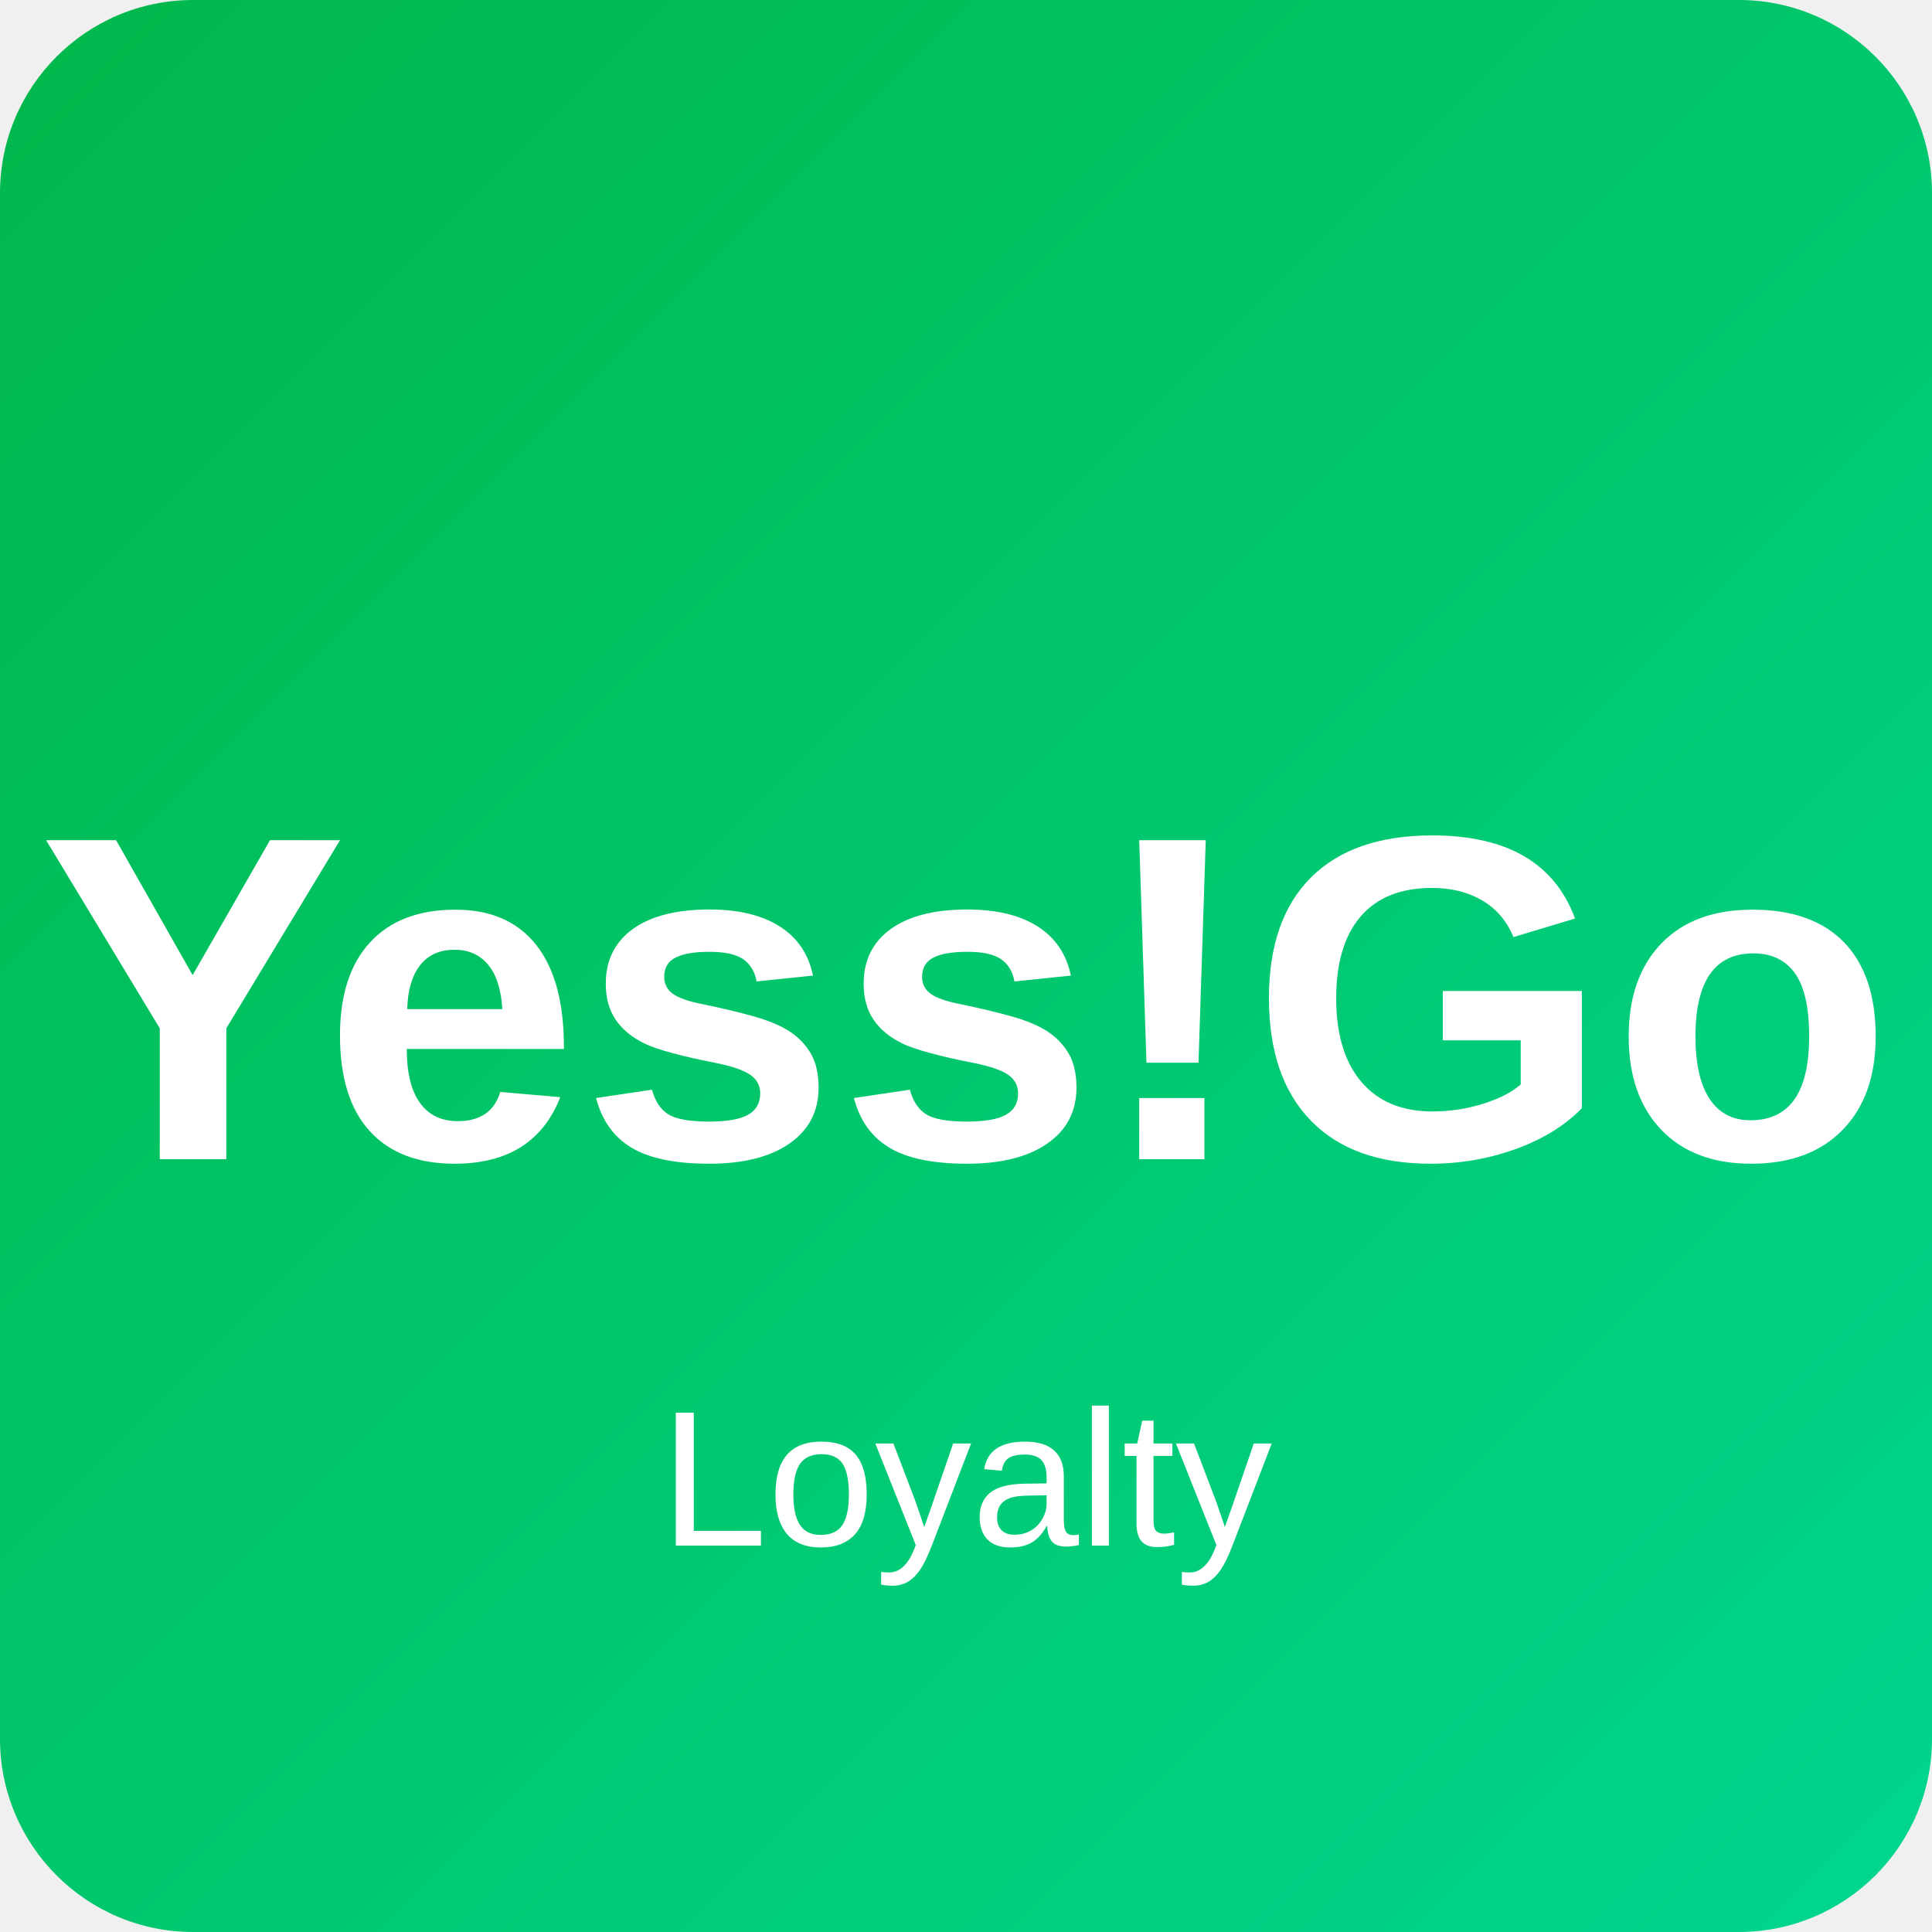
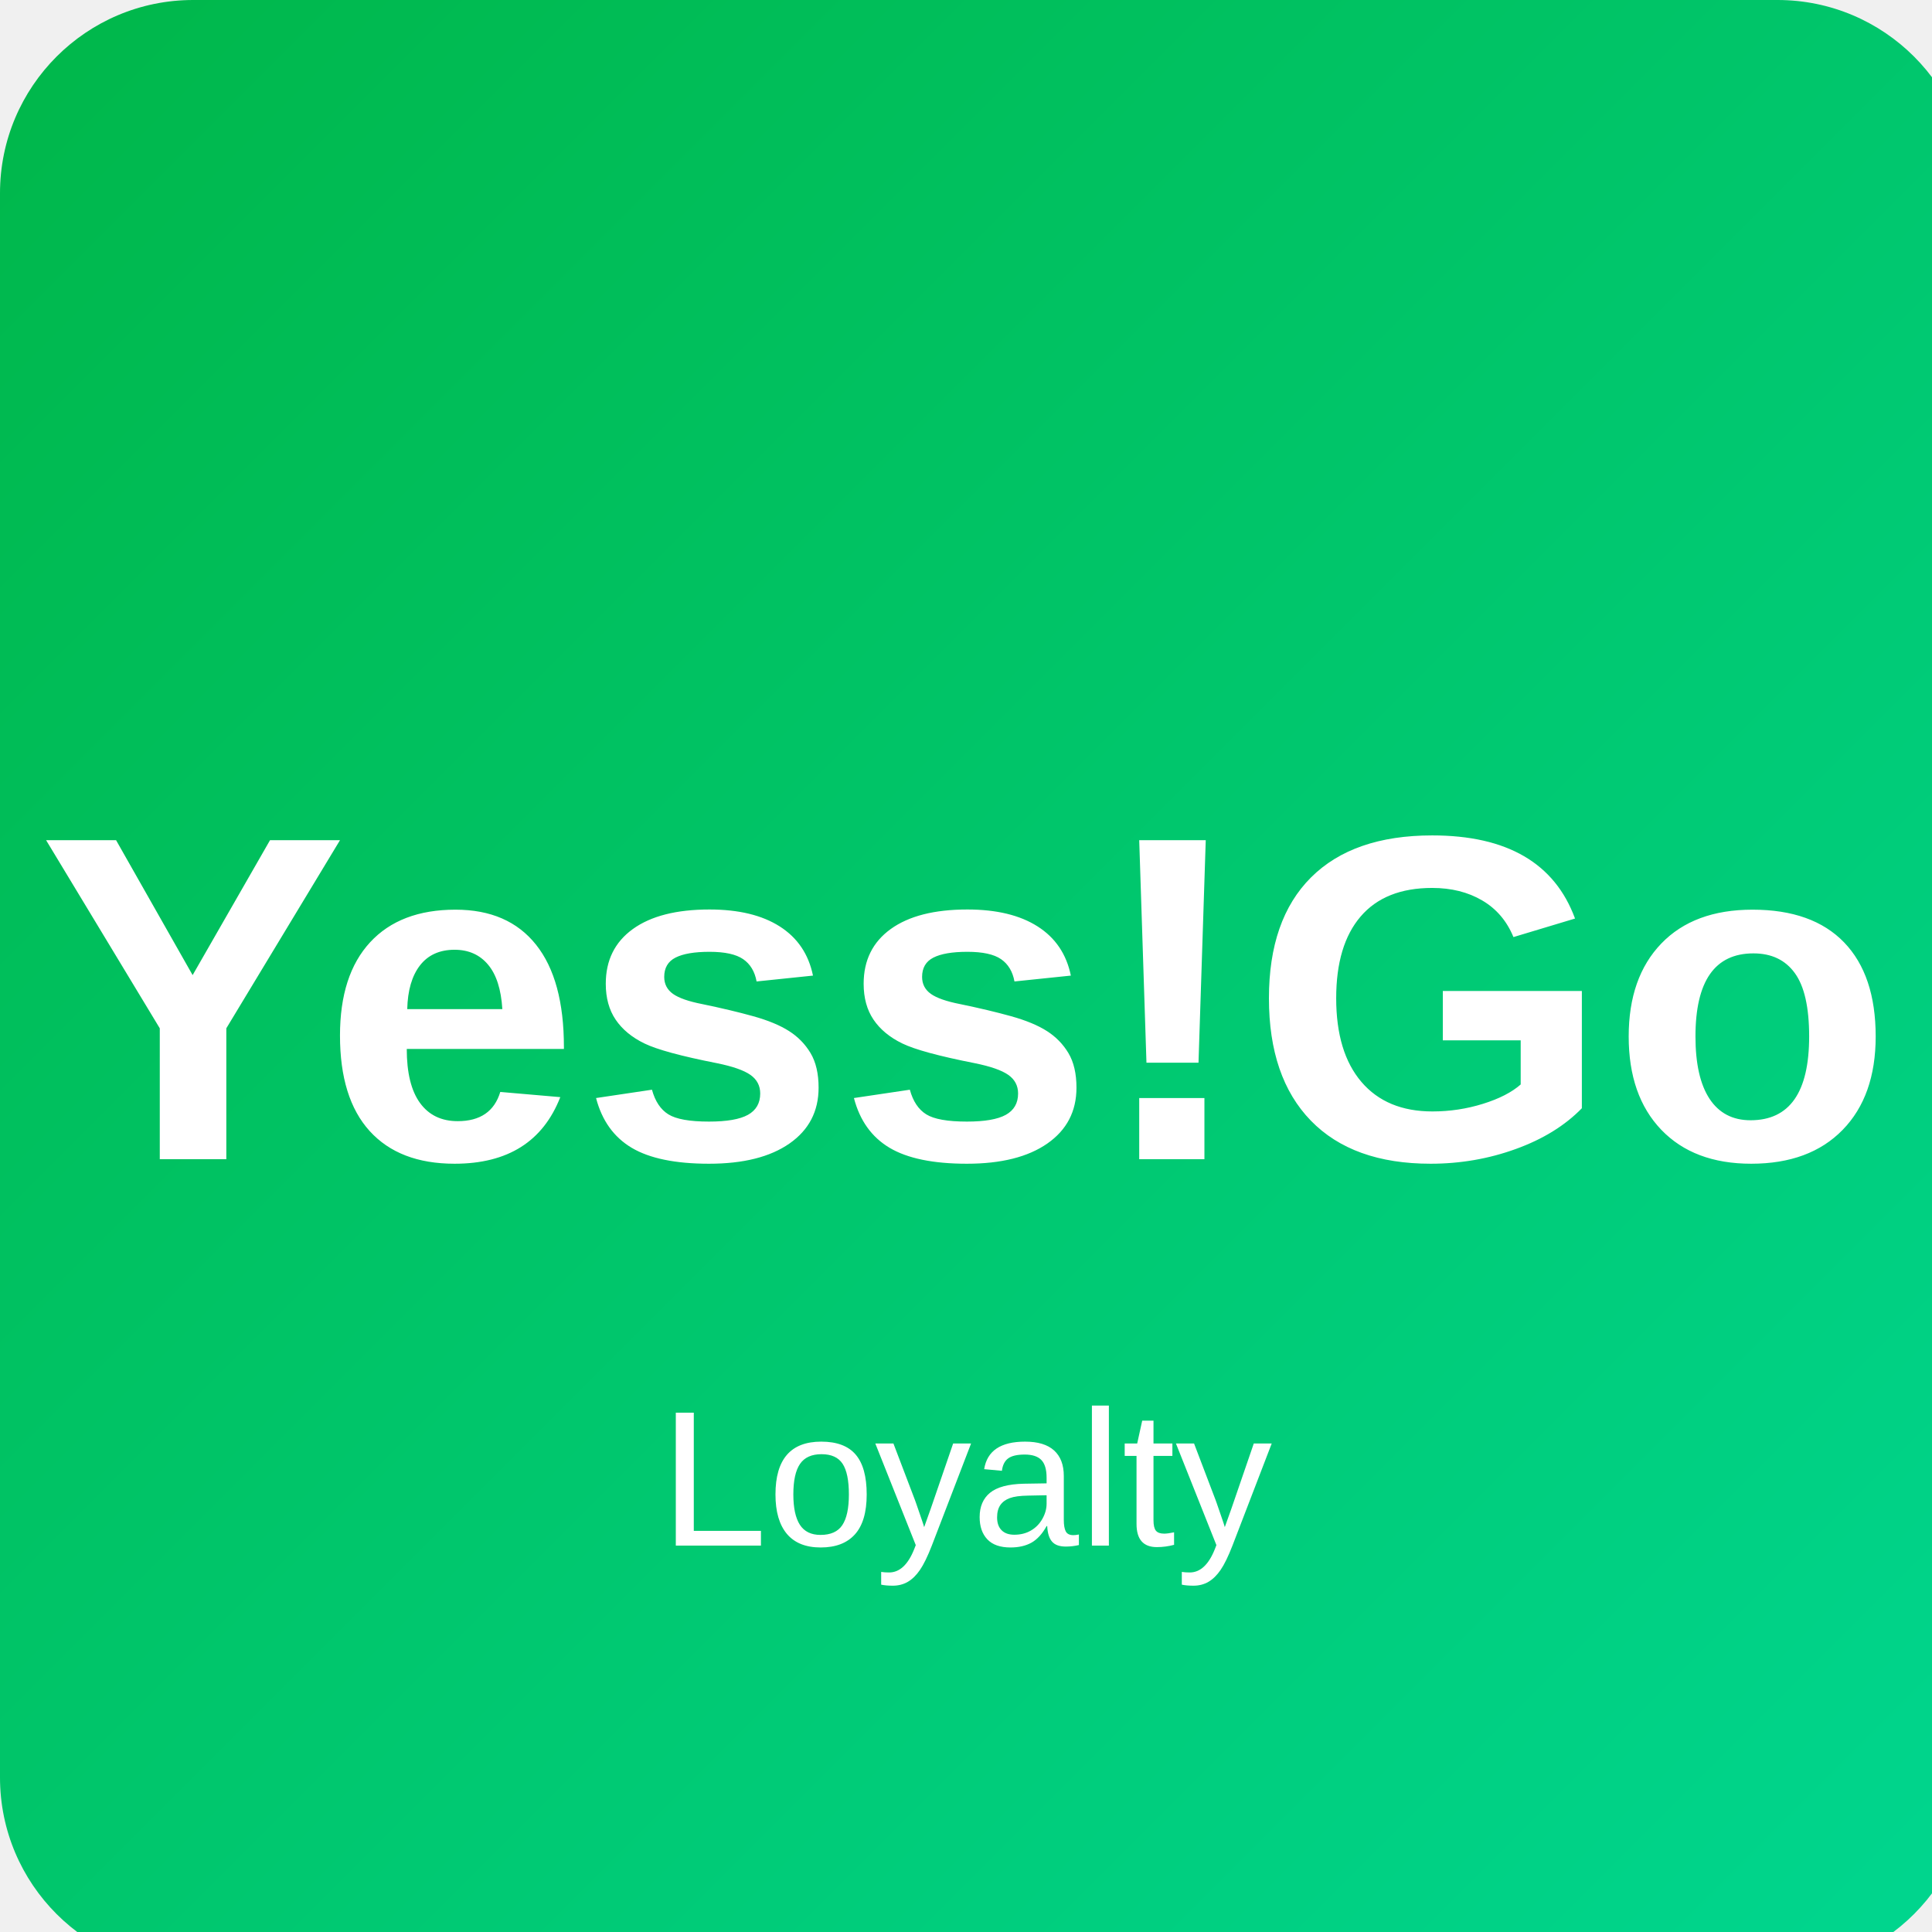
<svg xmlns="http://www.w3.org/2000/svg" width="500" height="500" viewBox="0 0 500 500">
  <defs>
    <linearGradient id="yess-gradient" x1="0%" y1="0%" x2="100%" y2="100%">
      <stop offset="0%" style="stop-color:#00B74A;stop-opacity:1" />
      <stop offset="100%" style="stop-color:#00D68F;stop-opacity:1" />
    </linearGradient>
  </defs>
-   <rect width="500" height="500" rx="50" ry="50" fill="url(#yess-gradient)" />
+   <rect width="510" height="510" rx="50" ry="50" fill="url(#yess-gradient)" />
  <text x="250" y="300" font-family="Arial, sans-serif" font-weight="bold" font-size="120" text-anchor="middle" fill="white">
        Yess!Go
    </text>
  <text x="250" y="400" font-family="Arial, sans-serif" font-weight="normal" font-size="50" text-anchor="middle" fill="white">
        Loyalty
    </text>
</svg>
